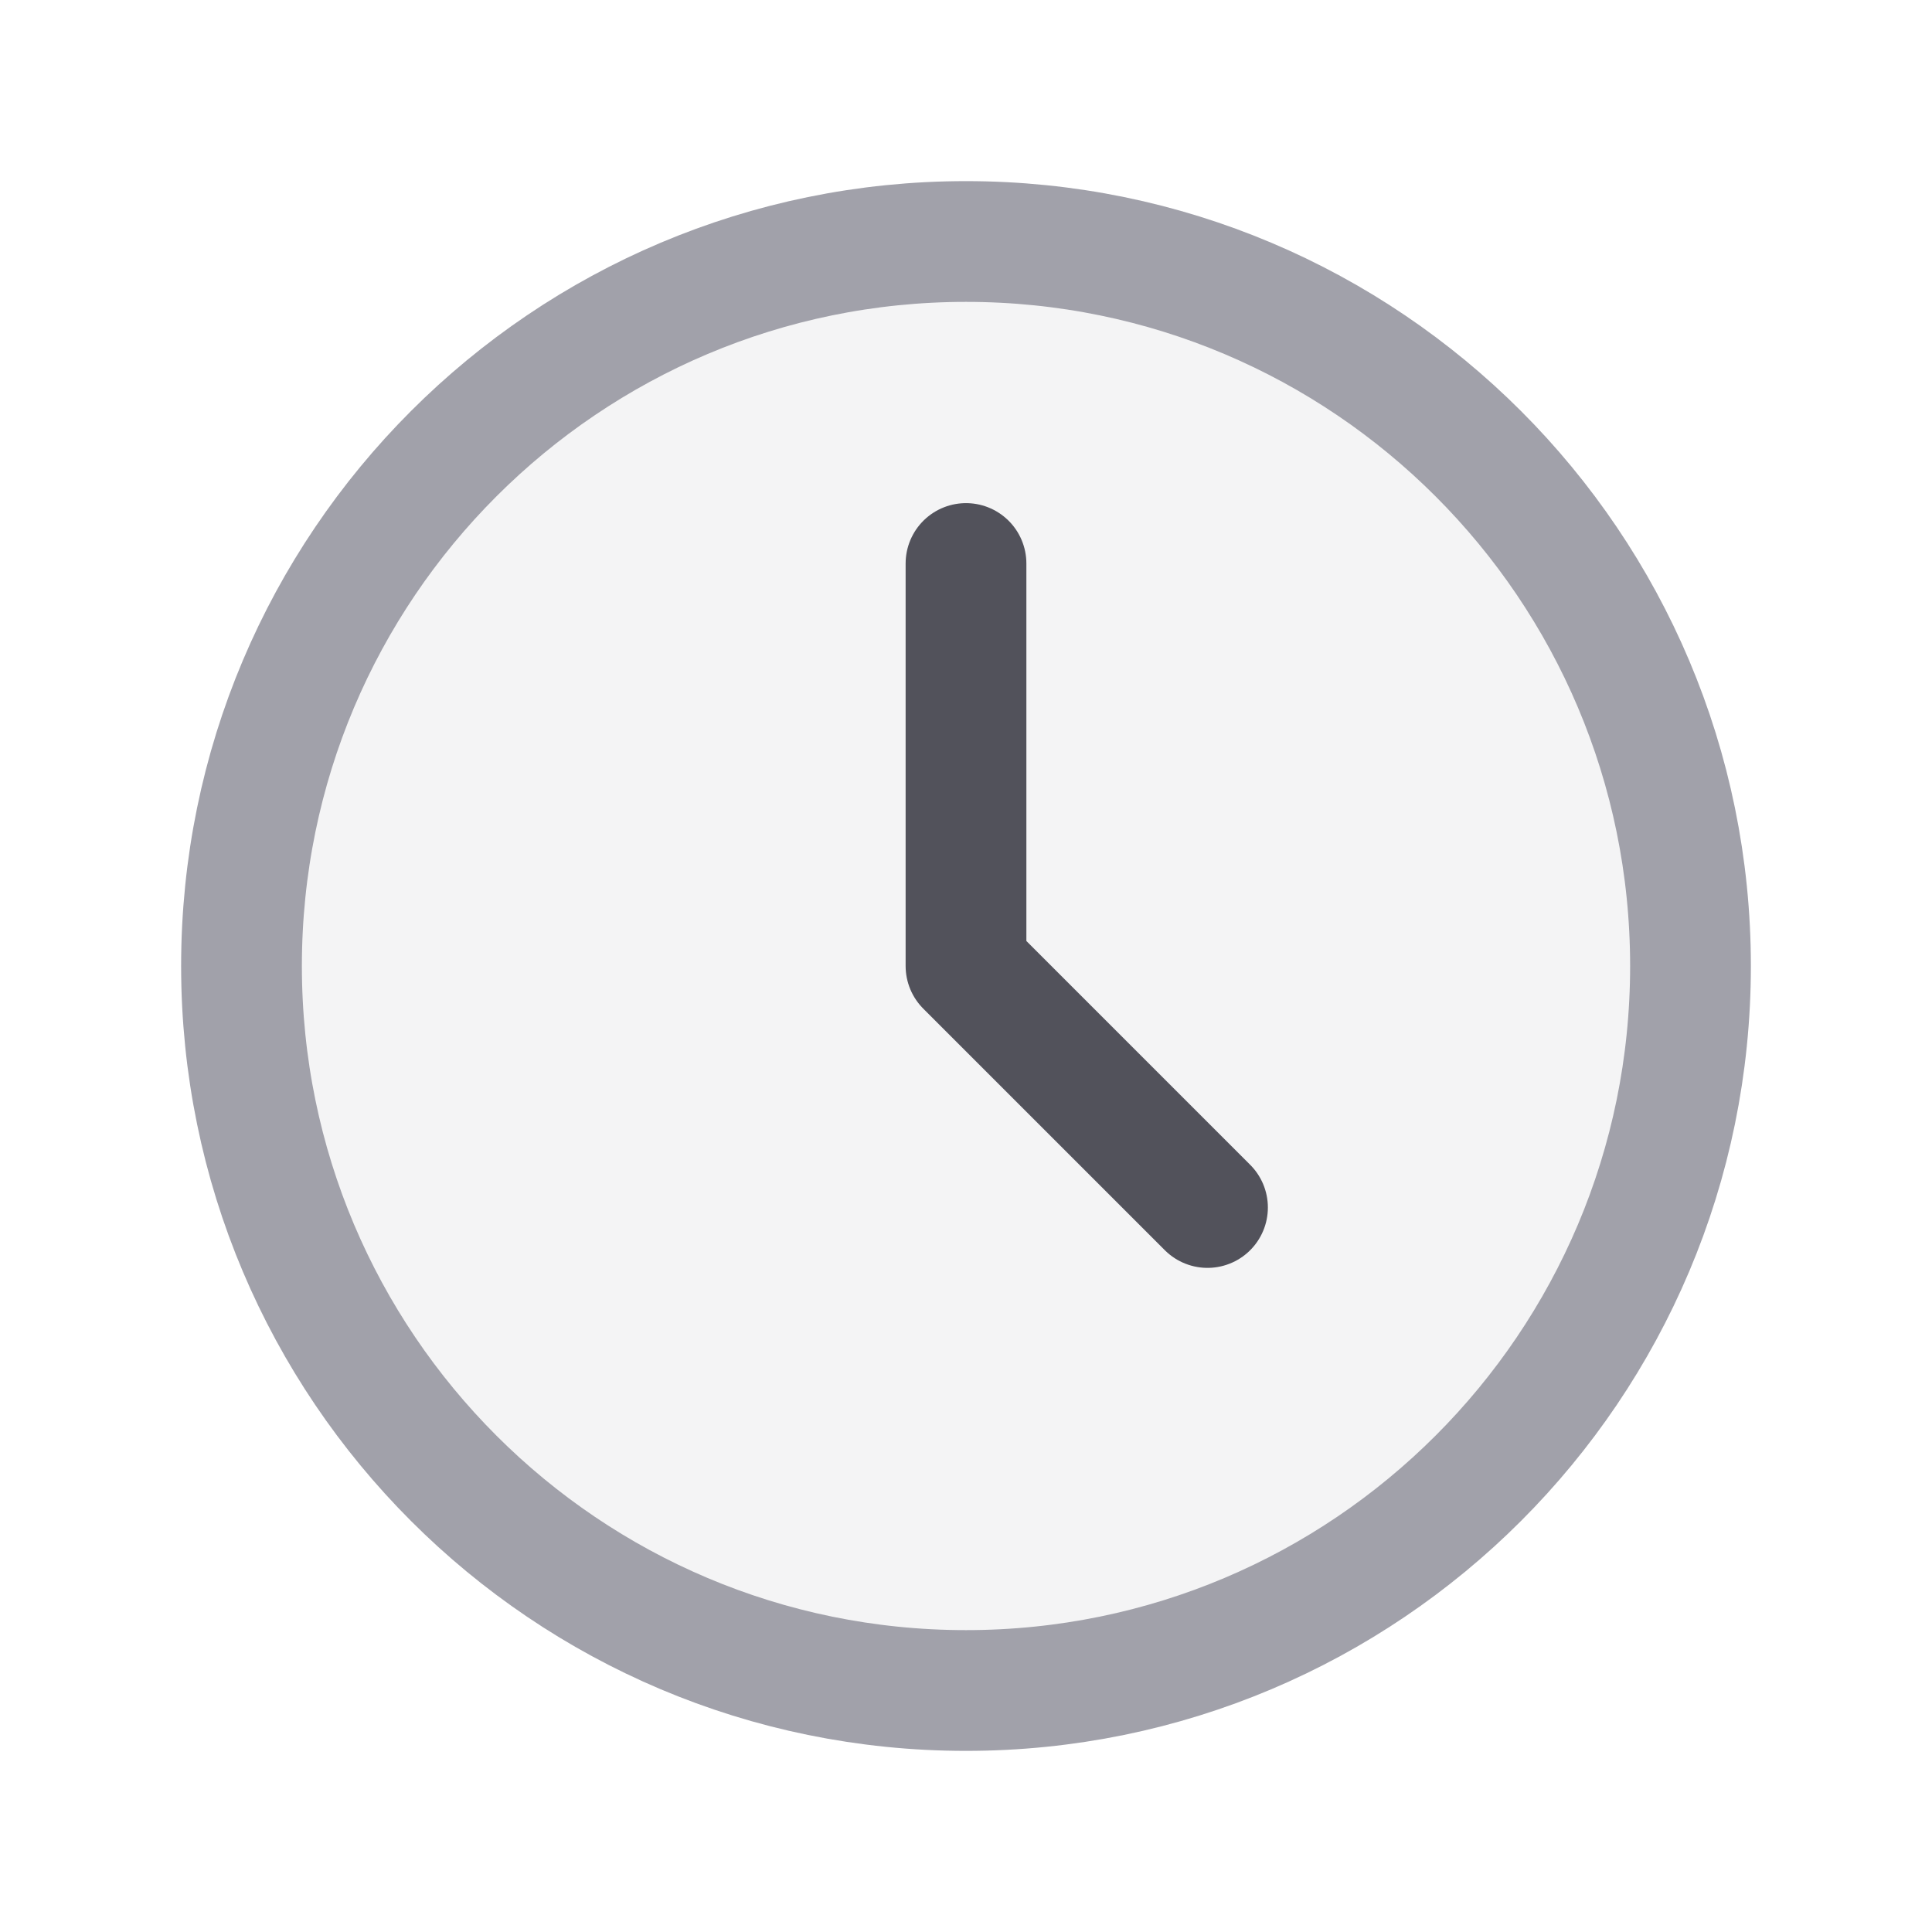
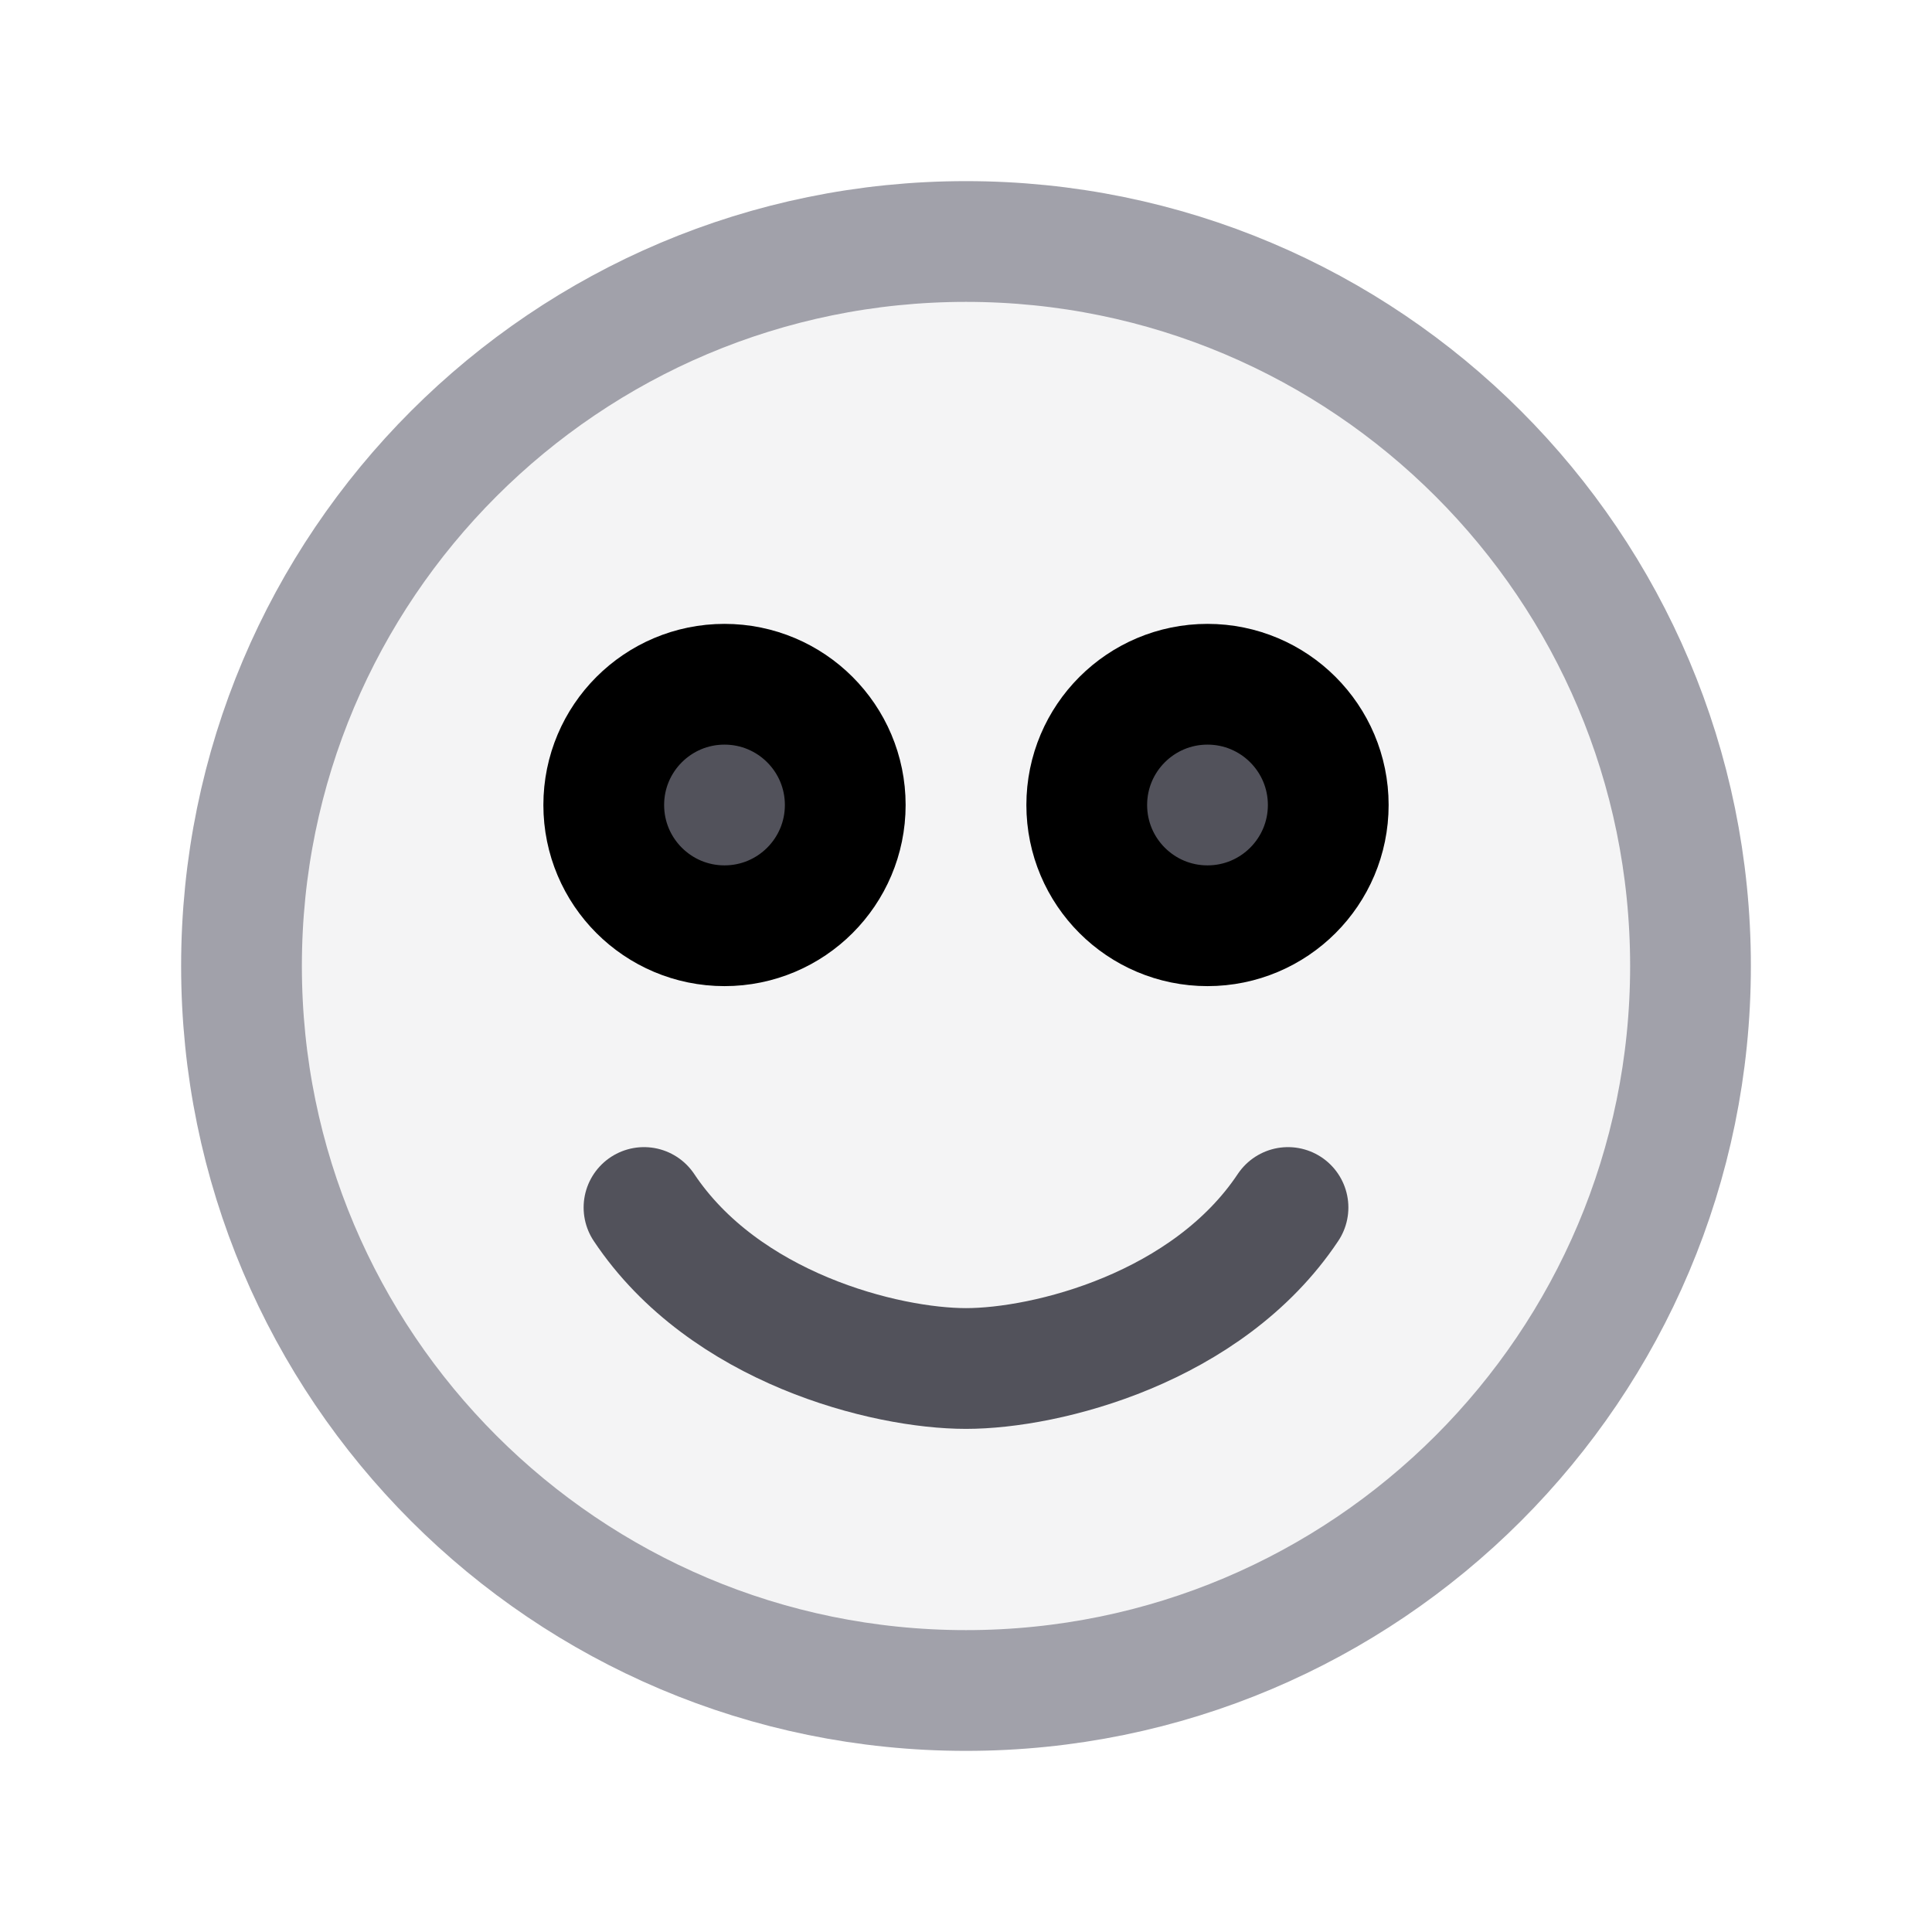
<svg xmlns="http://www.w3.org/2000/svg" viewBox="0 0 24 24" fill="none" stroke="currentColor" stroke-width="1.5" stroke-linecap="round" stroke-linejoin="round">
  <circle cx="12" cy="12" r="9" fill="#F4F4F5" stroke="#A1A1AA" />
-   <path d="M12 7v5l3 3" stroke="#52525B" />
+   <circle cx="9" cy="10" r="1.5" fill="#52525B" />
+   <circle cx="15" cy="10" r="1.5" fill="#52525B" />
+   <path d="M8 15c1 1.5 3 2 4 2s3-.5 4-2" stroke="#52525B" fill="none" />
</svg>
